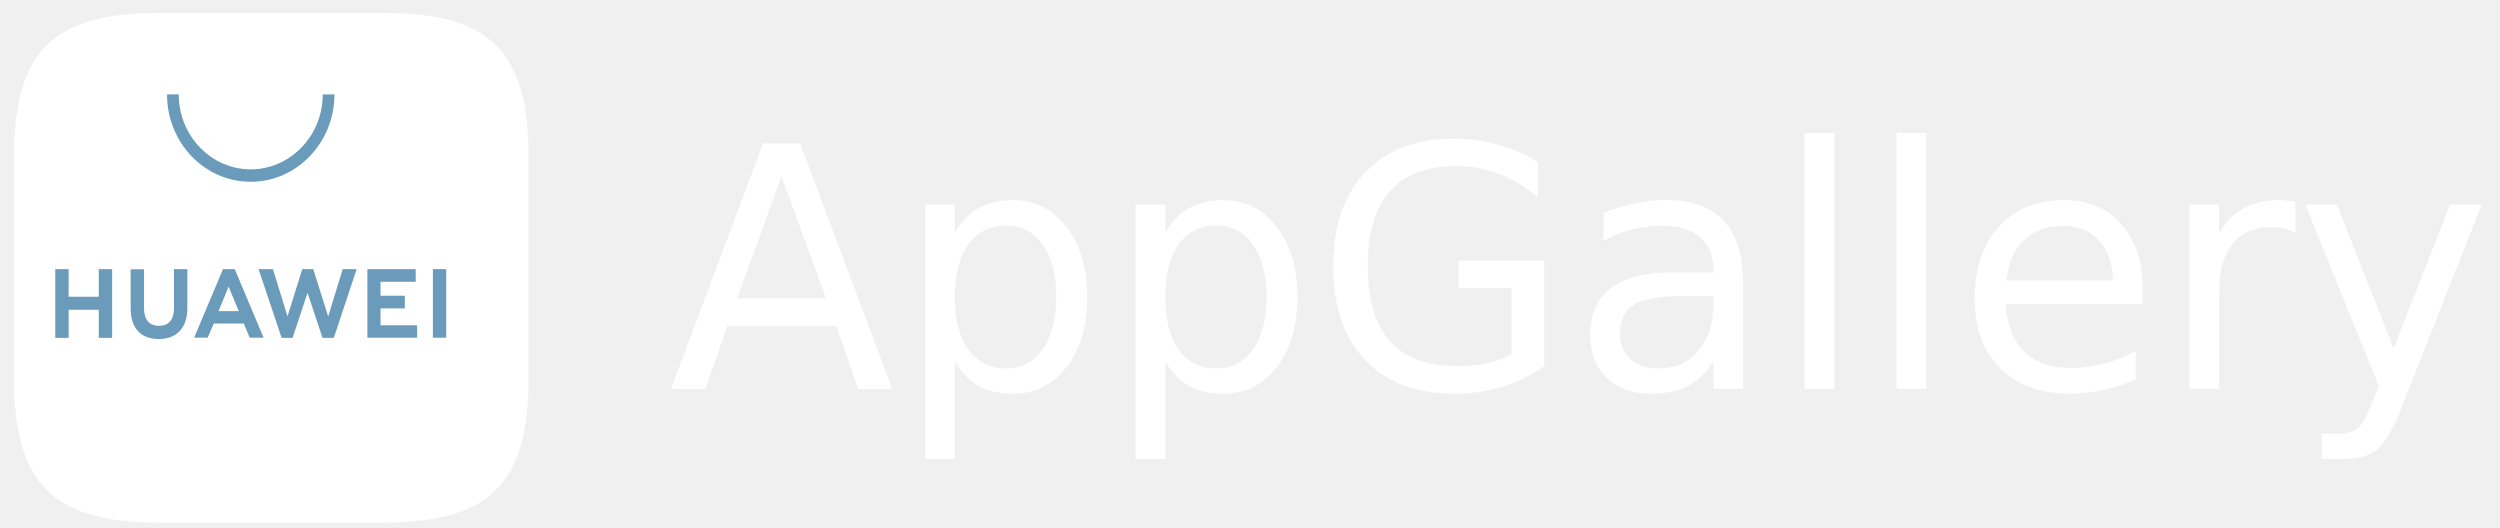
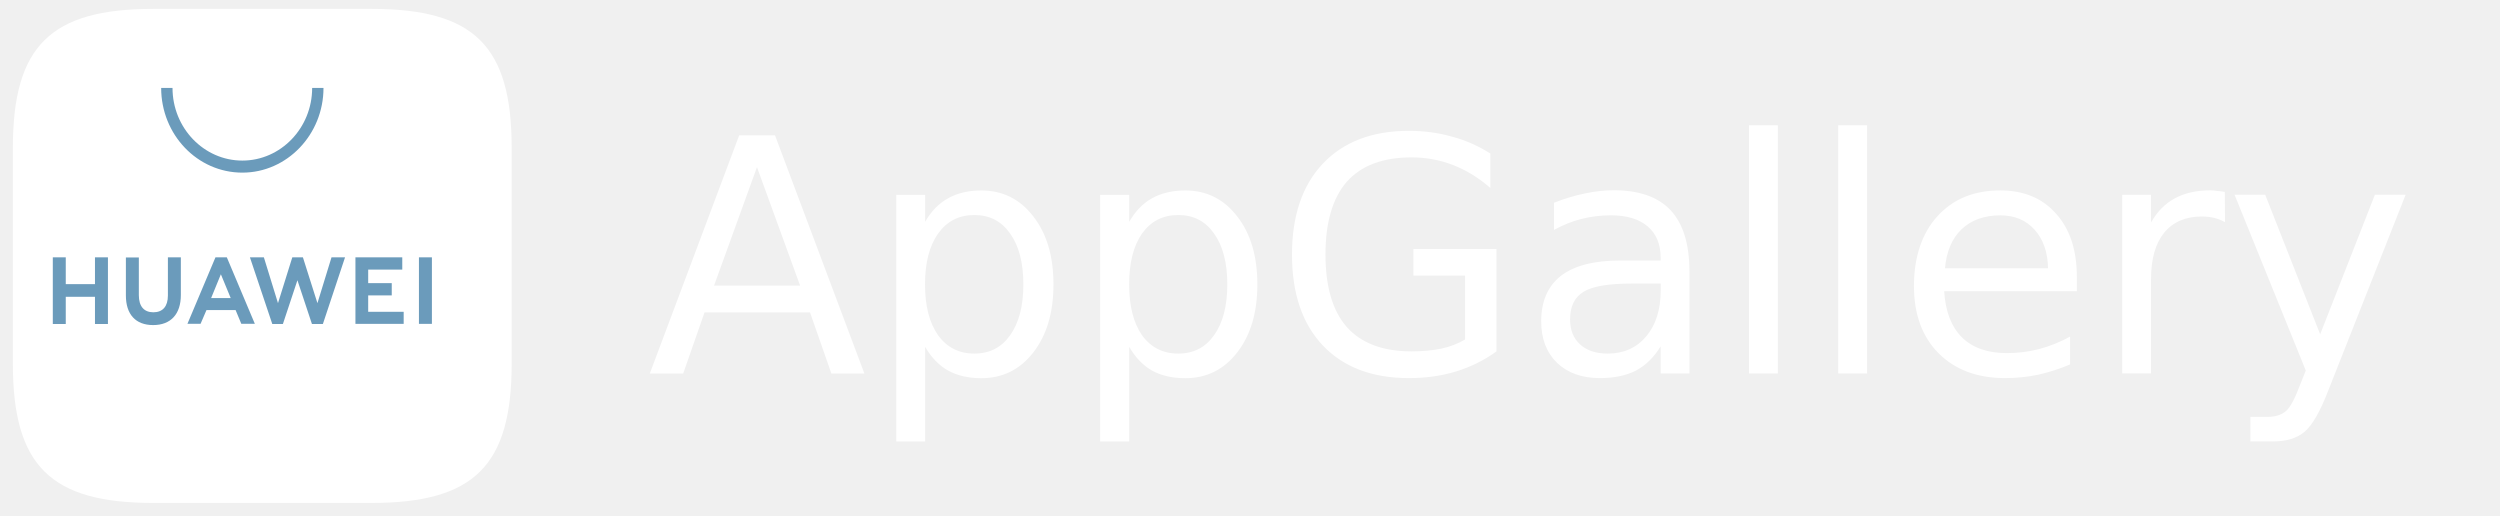
- <svg xmlns="http://www.w3.org/2000/svg" width="109" height="23" viewBox="0 0 109 23" fill="none">
-   <path d="M36.012 13.006L34.073 7.678L32.143 13.006H36.011H36.012ZM29.254 16.959L33.273 6.248H34.883L38.903 16.959H37.418L36.458 14.209H31.716L30.755 16.959H29.254ZM41.633 15.755V20.015H40.335V8.925H41.633V10.138C41.906 9.66 42.25 9.308 42.666 9.08C43.087 8.843 43.583 8.727 44.16 8.727C45.12 8.727 45.899 9.116 46.498 9.895C47.103 10.666 47.404 11.686 47.404 12.953C47.404 14.219 47.103 15.23 46.498 16.011C45.899 16.782 45.12 17.168 44.16 17.168C43.585 17.168 43.089 17.056 42.666 16.826C42.25 16.589 41.908 16.231 41.633 15.757V15.755ZM46.051 12.951C46.051 11.979 45.852 11.218 45.455 10.664C45.07 10.11 44.534 9.832 43.845 9.832C43.156 9.832 42.614 10.11 42.217 10.664C41.825 11.218 41.629 11.979 41.629 12.951C41.629 13.922 41.825 14.683 42.217 15.237C42.614 15.786 43.156 16.062 43.845 16.062C44.534 16.062 45.07 15.786 45.455 15.237C45.852 14.683 46.051 13.922 46.051 12.951ZM50.81 15.755V20.015H49.503V8.925H50.81V10.138C51.083 9.66 51.424 9.308 51.834 9.08C52.255 8.843 52.755 8.727 53.335 8.727C54.29 8.727 55.067 9.116 55.666 9.895C56.271 10.666 56.572 11.686 56.572 12.953C56.572 14.219 56.271 15.23 55.666 16.011C55.067 16.782 54.29 17.168 53.335 17.168C52.755 17.168 52.255 17.056 51.834 16.826C51.424 16.589 51.081 16.231 50.81 15.757V15.755ZM55.221 12.951C55.221 11.979 55.022 11.218 54.625 10.664C54.239 10.11 53.704 9.832 53.015 9.832C52.326 9.832 51.783 10.11 51.386 10.664C51.001 11.218 50.808 11.979 50.808 12.951C50.808 13.922 51.001 14.683 51.386 15.237C51.783 15.786 52.326 16.062 53.015 16.062C53.704 16.062 54.239 15.786 54.625 15.237C55.022 14.683 55.221 13.922 55.221 12.951ZM65.91 15.43V12.555H63.589V11.361H67.324V15.965C66.773 16.363 66.165 16.664 65.501 16.867C64.841 17.067 64.138 17.164 63.385 17.164C61.736 17.164 60.448 16.675 59.517 15.698C58.592 14.721 58.13 13.36 58.13 11.61C58.13 9.86 58.594 8.499 59.517 7.522C60.448 6.539 61.739 6.046 63.385 6.046C64.072 6.046 64.722 6.136 65.332 6.309C65.955 6.477 66.526 6.732 67.049 7.069V8.615C66.523 8.156 65.963 7.813 65.369 7.583C64.776 7.353 64.153 7.24 63.503 7.24C62.217 7.24 61.249 7.604 60.596 8.333C59.955 9.068 59.635 10.161 59.635 11.606C59.635 13.052 59.953 14.141 60.596 14.87C61.249 15.599 62.219 15.963 63.503 15.963C64.007 15.963 64.458 15.919 64.855 15.837C65.246 15.752 65.598 15.614 65.91 15.428V15.43ZM74.706 12.912H73.418C72.368 12.912 71.641 13.034 71.239 13.284C70.836 13.526 70.634 13.943 70.634 14.533C70.634 15.005 70.784 15.378 71.089 15.655C71.39 15.927 71.802 16.062 72.326 16.062C73.049 16.062 73.627 15.801 74.06 15.285C74.494 14.767 74.71 14.076 74.71 13.211V12.914H74.706V12.912ZM76.003 12.37V16.957H74.706V15.734C74.41 16.224 74.041 16.586 73.603 16.822C73.158 17.052 72.617 17.164 71.974 17.164C71.168 17.164 70.523 16.934 70.044 16.475C69.569 16.011 69.335 15.388 69.335 14.611C69.335 13.714 69.63 13.031 70.222 12.566C70.821 12.107 71.709 11.877 72.89 11.877H74.706V11.751C74.706 11.142 74.509 10.669 74.118 10.34C73.727 10.009 73.176 9.845 72.465 9.845C72.014 9.845 71.578 9.9 71.149 10.007C70.722 10.114 70.308 10.283 69.911 10.502V9.28C70.387 9.093 70.847 8.956 71.299 8.863C71.744 8.765 72.175 8.718 72.596 8.718C73.74 8.718 74.595 9.019 75.157 9.62C75.721 10.23 75.999 11.142 75.999 12.366L76.003 12.37ZM78.678 16.957V5.797H79.976V16.957H78.678ZM82.691 16.957V5.797H83.988V16.957H82.691ZM93.422 12.606V13.257H87.455C87.509 14.16 87.773 14.855 88.256 15.336C88.741 15.809 89.415 16.041 90.276 16.041C90.773 16.041 91.256 15.98 91.718 15.86C92.194 15.734 92.658 15.548 93.115 15.3V16.549C92.65 16.749 92.175 16.902 91.682 17.012C91.198 17.113 90.701 17.164 90.198 17.164C88.94 17.164 87.944 16.791 87.199 16.043C86.465 15.302 86.096 14.295 86.096 13.021C86.096 11.747 86.446 10.658 87.146 9.893C87.844 9.116 88.79 8.725 89.973 8.725C91.037 8.725 91.873 9.074 92.489 9.776C93.109 10.468 93.42 11.412 93.42 12.606H93.422ZM87.491 12.227H92.124C92.113 11.505 91.911 10.927 91.519 10.491C91.134 10.062 90.623 9.847 89.981 9.847C89.258 9.847 88.678 10.055 88.238 10.472C87.803 10.889 87.558 11.473 87.491 12.225V12.227ZM100.073 8.798L100.083 10.153C99.935 10.068 99.776 10.007 99.602 9.963C99.427 9.919 99.244 9.898 99.042 9.898C98.308 9.898 97.741 10.144 97.344 10.63C96.953 11.113 96.756 11.808 96.756 12.718V16.953H95.459V8.922H96.756V10.171C97.029 9.681 97.385 9.319 97.825 9.083C98.265 8.842 98.795 8.722 99.418 8.722C99.508 8.722 99.607 8.731 99.719 8.748C99.824 8.754 99.946 8.769 100.075 8.794L100.073 8.798ZM108.202 8.923L104.735 17.698C104.368 18.655 104.009 19.284 103.66 19.577C103.31 19.868 102.844 20.011 102.264 20.011H101.223V18.909H101.987C102.342 18.909 102.621 18.819 102.824 18.646C103.02 18.478 103.235 18.071 103.473 17.423L103.715 16.826L100.511 8.92H101.889L104.361 15.196L106.822 8.92H108.2L108.202 8.923Z" fill="white" />
-   <path d="M16.734 0.563H6.93C2.305 0.563 0.613 2.232 0.613 6.811V16.521C0.613 21.102 2.305 22.779 6.93 22.779H16.734C21.35 22.779 23.042 21.102 23.042 16.521V6.811C23.042 2.23 21.357 0.563 16.734 0.563Z" fill="white" />
-   <path fill-rule="evenodd" clip-rule="evenodd" d="M9.32 14.107L9.054 14.723H8.464L9.724 11.733H10.234L11.494 14.723H10.886L10.63 14.107H9.323H9.32ZM9.529 13.565H10.409L9.967 12.496L9.529 13.565ZM18.873 11.735H19.456V14.725H18.873V11.735ZM16.591 14.182H18.187V14.725H16.018V11.735H18.124V12.287H16.591V12.895H17.651V13.447H16.591V14.184V14.182ZM14.942 11.735H15.55L14.554 14.732H14.062L13.409 12.765L12.756 14.732H12.279L11.274 11.735H11.901L12.535 13.795L13.179 11.735H13.656L14.309 13.795L14.942 11.735ZM7.585 11.735H8.168V13.429C8.168 14.285 7.717 14.781 6.923 14.781C6.128 14.781 5.696 14.293 5.696 13.448V11.739H6.279V13.433C6.279 13.936 6.509 14.206 6.932 14.206C7.355 14.206 7.585 13.938 7.585 13.452V11.737V11.735ZM4.306 11.735H4.889V14.732H4.306V13.508H2.993V14.732H2.41V11.735H2.993V12.939H4.306V11.735ZM10.932 7.926C8.912 7.926 7.282 6.216 7.282 4.117H7.793C7.793 5.92 9.205 7.384 10.932 7.384C12.659 7.384 14.071 5.92 14.071 4.117H14.582C14.582 6.212 12.943 7.926 10.932 7.926Z" fill="#6B9BBB" />
+ <svg xmlns="http://www.w3.org/2000/svg" width="189" height="39" viewBox="0 0 189 39" fill="none">
+   <path d="M60.488 21.592L57.227 12.635L53.982 21.592H60.485H60.488ZM49.125 28.238L55.883 10.23H58.59L65.348 28.238H62.852L61.237 23.616H53.264L51.649 28.238H49.125ZM69.938 26.215V33.377H67.756V14.732H69.938V16.771C70.397 15.967 70.976 15.375 71.675 14.991C72.383 14.594 73.217 14.399 74.187 14.399C75.802 14.399 77.111 15.052 78.118 16.361C79.135 17.658 79.642 19.374 79.642 21.503C79.642 23.632 79.135 25.332 78.118 26.644C77.111 27.941 75.802 28.591 74.187 28.591C73.221 28.591 72.386 28.402 71.675 28.014C70.976 27.617 70.4 27.016 69.938 26.218V26.215ZM77.366 21.5C77.366 19.867 77.032 18.586 76.365 17.655C75.717 16.723 74.817 16.256 73.658 16.256C72.5 16.256 71.587 16.723 70.92 17.655C70.262 18.586 69.931 19.867 69.931 21.5C69.931 23.132 70.262 24.413 70.92 25.344C71.587 26.266 72.5 26.731 73.658 26.731C74.817 26.731 75.717 26.266 76.365 25.344C77.032 24.413 77.366 23.132 77.366 21.5ZM85.368 26.215V33.377H83.17V14.732H85.368V16.771C85.827 15.967 86.4 15.375 87.089 14.991C87.798 14.594 88.638 14.399 89.614 14.399C91.219 14.399 92.525 15.052 93.533 16.361C94.549 17.658 95.056 19.374 95.056 21.503C95.056 23.632 94.549 25.332 93.533 26.644C92.525 27.941 91.219 28.591 89.614 28.591C88.638 28.591 87.798 28.402 87.089 28.014C86.4 27.617 85.824 27.016 85.368 26.218V26.215ZM92.784 21.5C92.784 19.867 92.45 18.586 91.782 17.655C91.134 16.723 90.234 16.256 89.076 16.256C87.917 16.256 87.004 16.723 86.337 17.655C85.689 18.586 85.364 19.867 85.364 21.5C85.364 23.132 85.689 24.413 86.337 25.344C87.004 26.266 87.917 26.731 89.076 26.731C90.234 26.731 91.134 26.266 91.782 25.344C92.45 24.413 92.784 23.132 92.784 21.5ZM110.757 25.668V20.834H106.854V18.826H113.133V26.567C112.208 27.236 111.185 27.742 110.067 28.085C108.96 28.421 107.776 28.584 106.511 28.584C103.737 28.584 101.572 27.762 100.007 26.119C98.453 24.477 97.675 22.188 97.675 19.246C97.675 16.304 98.456 14.014 100.007 12.372C101.572 10.72 103.744 9.891 106.511 9.891C107.666 9.891 108.758 10.041 109.784 10.333C110.832 10.615 111.792 11.044 112.671 11.61V14.21C111.786 13.438 110.845 12.862 109.847 12.475C108.849 12.087 107.801 11.898 106.709 11.898C104.546 11.898 102.919 12.51 101.821 13.736C100.744 14.972 100.206 16.809 100.206 19.239C100.206 21.669 100.741 23.5 101.821 24.727C102.919 25.953 104.55 26.564 106.709 26.564C107.556 26.564 108.314 26.491 108.982 26.353C109.639 26.209 110.231 25.978 110.757 25.665V25.668ZM125.545 21.436H123.379C121.613 21.436 120.392 21.64 119.715 22.06C119.038 22.466 118.698 23.167 118.698 24.16C118.698 24.954 118.95 25.581 119.463 26.046C119.97 26.503 120.663 26.731 121.544 26.731C122.759 26.731 123.732 26.292 124.459 25.424C125.189 24.554 125.551 23.392 125.551 21.938V21.439H125.545V21.436ZM127.726 20.523V28.235H125.545V26.18C125.047 27.003 124.427 27.611 123.691 28.008C122.942 28.395 122.032 28.584 120.952 28.584C119.596 28.584 118.513 28.197 117.707 27.425C116.907 26.644 116.514 25.597 116.514 24.291C116.514 22.783 117.011 21.634 118.006 20.853C119.013 20.081 120.505 19.694 122.491 19.694H125.545V19.483C125.545 18.458 125.214 17.664 124.556 17.11C123.898 16.553 122.973 16.278 121.777 16.278C121.018 16.278 120.285 16.371 119.564 16.55C118.846 16.729 118.151 17.014 117.483 17.382V15.327C118.283 15.013 119.057 14.783 119.816 14.626C120.565 14.463 121.289 14.383 121.997 14.383C123.92 14.383 125.359 14.889 126.303 15.9C127.251 16.925 127.72 18.458 127.72 20.517L127.726 20.523ZM132.224 28.235V9.472H134.405V28.235H132.224ZM138.97 28.235V9.472H141.151V28.235H138.97ZM157.012 20.92V22.015H146.98C147.072 23.532 147.516 24.701 148.328 25.511C149.143 26.305 150.276 26.695 151.724 26.695C152.558 26.695 153.37 26.593 154.148 26.391C154.947 26.18 155.728 25.866 156.496 25.45V27.55C155.715 27.886 154.916 28.142 154.088 28.328C153.273 28.498 152.439 28.584 151.592 28.584C149.477 28.584 147.802 27.957 146.549 26.699C145.315 25.453 144.695 23.76 144.695 21.618C144.695 19.476 145.284 17.645 146.461 16.358C147.635 15.052 149.225 14.396 151.214 14.396C153.002 14.396 154.409 14.981 155.445 16.163C156.487 17.325 157.009 18.913 157.009 20.92H157.012ZM147.04 20.283H154.831C154.812 19.07 154.472 18.096 153.814 17.363C153.166 16.643 152.306 16.281 151.227 16.281C150.012 16.281 149.036 16.63 148.296 17.331C147.566 18.032 147.154 19.015 147.04 20.28V20.283ZM168.196 14.517L168.212 16.797C167.963 16.652 167.695 16.55 167.403 16.476C167.11 16.403 166.802 16.368 166.462 16.368C165.228 16.368 164.274 16.781 163.607 17.597C162.949 18.41 162.618 19.579 162.618 21.109V28.229H160.437V14.725H162.618V16.825C163.078 16.003 163.676 15.394 164.416 14.997C165.155 14.591 166.046 14.389 167.094 14.389C167.245 14.389 167.412 14.405 167.601 14.434C167.777 14.444 167.982 14.469 168.199 14.511L168.196 14.517ZM181.863 14.729L176.034 29.481C175.417 31.091 174.812 32.148 174.227 32.641C173.638 33.13 172.855 33.37 171.879 33.37H170.129V31.517H171.413C172.011 31.517 172.48 31.366 172.82 31.075C173.15 30.793 173.512 30.108 173.912 29.02L174.318 28.014L168.933 14.722H171.249L175.404 25.274L179.543 14.722H181.86L181.863 14.729Z" fill="white" />
+   <path d="M28.077 0.672H11.594C3.818 0.672 0.973 3.477 0.973 11.176V27.503C0.973 35.205 3.818 38.023 11.594 38.023H28.077C35.837 38.023 38.682 35.205 38.682 27.503V11.176C38.682 3.474 35.85 0.672 28.077 0.672Z" fill="white" />
+   <path fill-rule="evenodd" clip-rule="evenodd" d="M15.609 23.443L15.163 24.479H14.171L16.29 19.452H17.147L19.266 24.479H18.242L17.812 23.443H15.616H15.609ZM15.962 22.532H17.441L16.698 20.735L15.962 22.532ZM31.672 19.455H32.652V24.482H31.672V19.455ZM27.835 23.57H30.518V24.482H26.871V19.455H30.412V20.383H27.835V21.405H29.616V22.333H27.835V23.574V23.57ZM25.062 19.455H26.085L24.41 24.495H23.583L22.485 21.187L21.387 24.495H20.585L18.894 19.455H19.949L21.016 22.919L22.098 19.455H22.9L23.998 22.919L25.062 19.455ZM12.693 19.455H13.672V22.304C13.672 23.743 12.914 24.576 11.579 24.576C10.244 24.576 9.517 23.756 9.517 22.336V19.462H10.496V22.31C10.496 23.157 10.883 23.609 11.595 23.609C12.306 23.609 12.693 23.16 12.693 22.343V19.458V19.455ZM7.18 19.455H8.16V24.495H7.18V22.437H4.972V24.495H3.992V19.455H4.972V21.48H7.18V19.455ZM18.32 13.051C14.923 13.051 12.184 10.177 12.184 6.647H13.042C13.042 9.678 15.416 12.14 18.32 12.14C21.225 12.14 23.599 9.678 23.599 6.647H24.456C24.456 10.17 21.702 13.051 18.32 13.051Z" fill="#6B9BBB" />
</svg>
